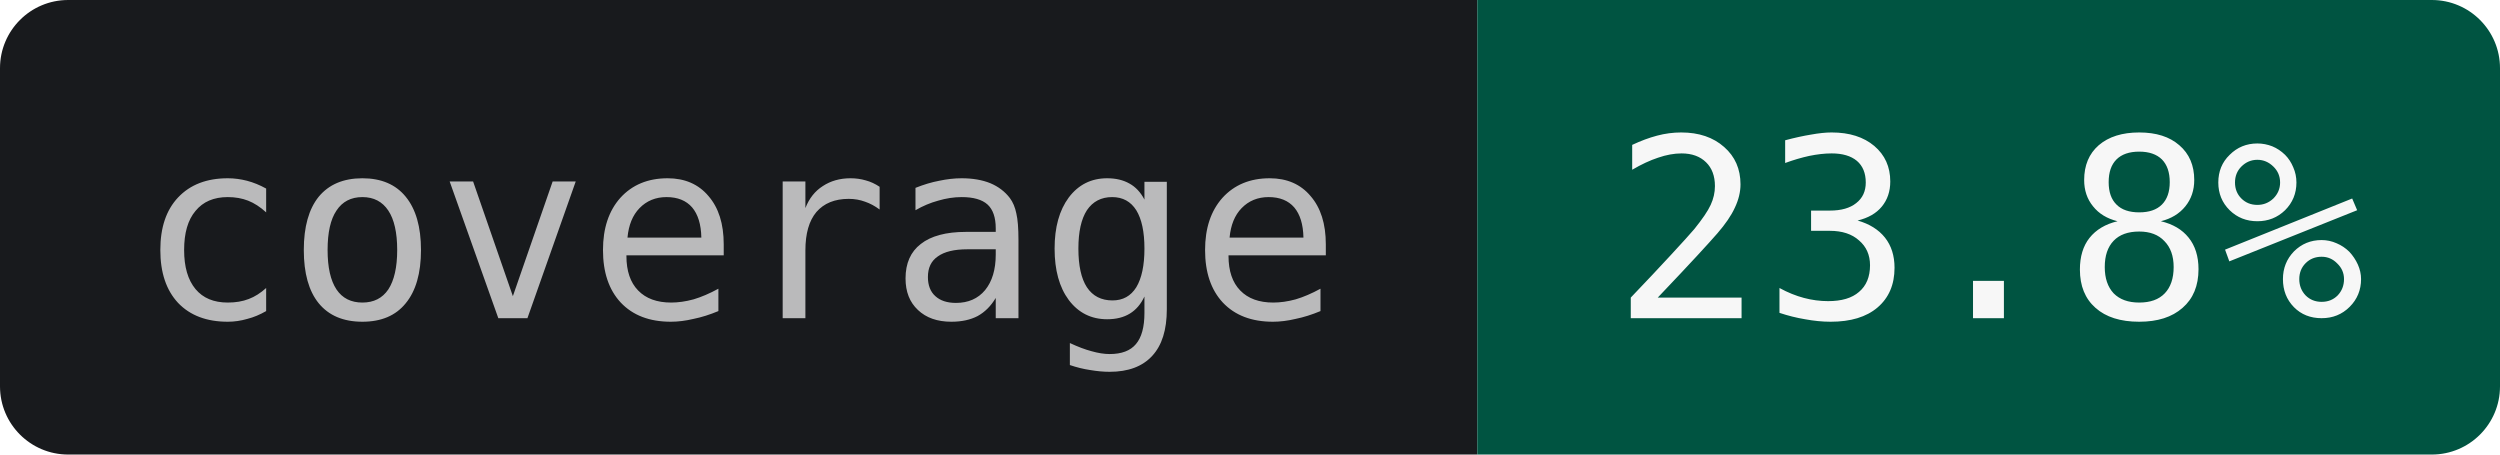
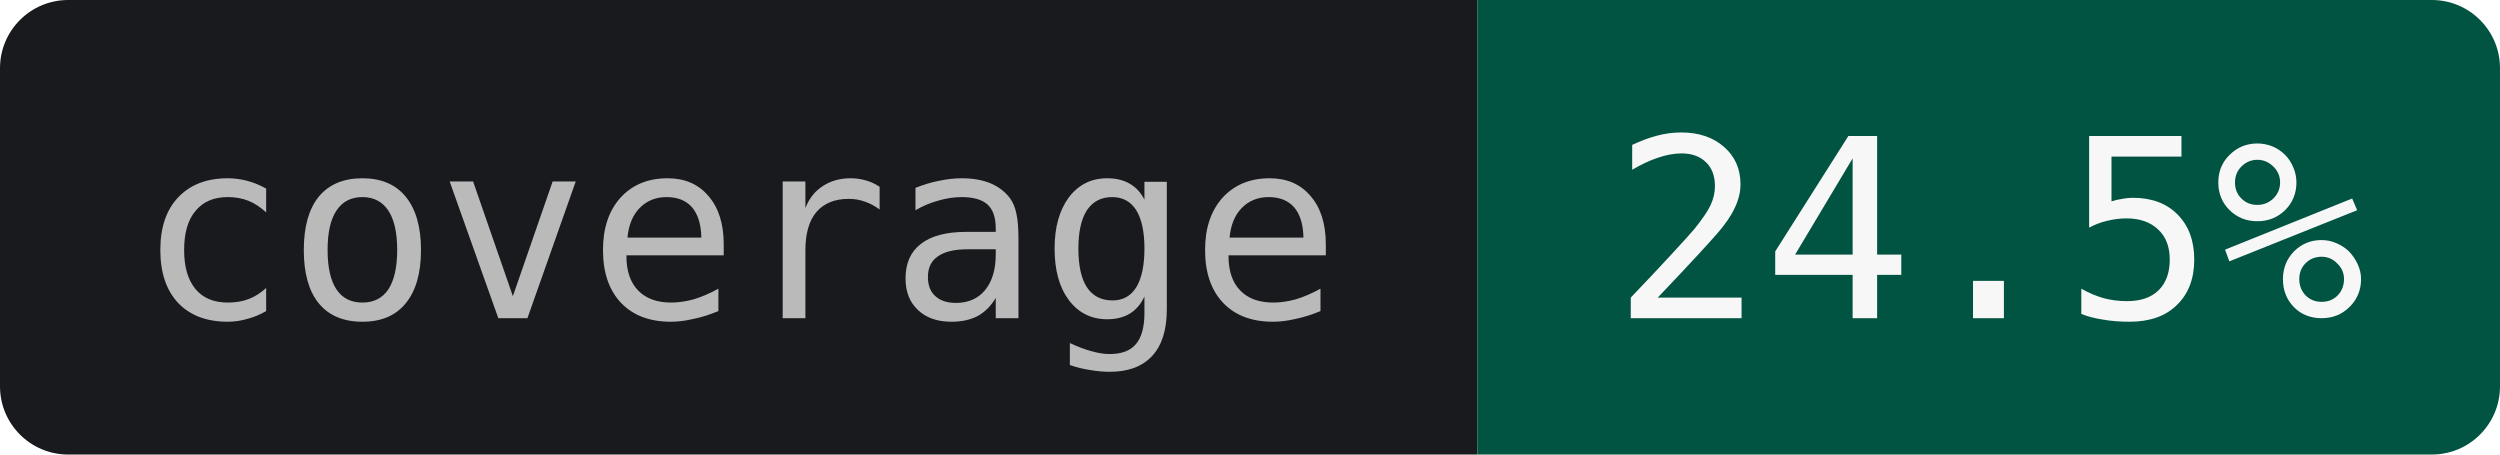
- <svg xmlns="http://www.w3.org/2000/svg" width="110" height="20" role="img" aria-label="coverage: 23.8%">
+ <svg xmlns="http://www.w3.org/2000/svg" width="110" height="20" role="img" aria-label="coverage: 24.5%">
  <clipPath id="r">
    <rect width="110" height="20" rx="3" />
  </clipPath>
  <g clip-path="url(#r)">
    <rect width="65" height="20" fill="#181A1D" />
    <rect x="65" width="45" height="20" fill="#005441" />
  </g>
  <g text-anchor="middle" font-family="JetBrains Mono,IBM Plex Mono,SFMono-Regular,Menlo,Consolas,monospace" font-size="11">
    <text x="32.5" y="14" fill="#BABABB">coverage</text>
-     <text x="87.5" y="14" fill="#F7F7F7">23.8%</text>
+     <text x="87.5" y="14" fill="#F7F7F7">24.5%</text>
  </g>
</svg>
